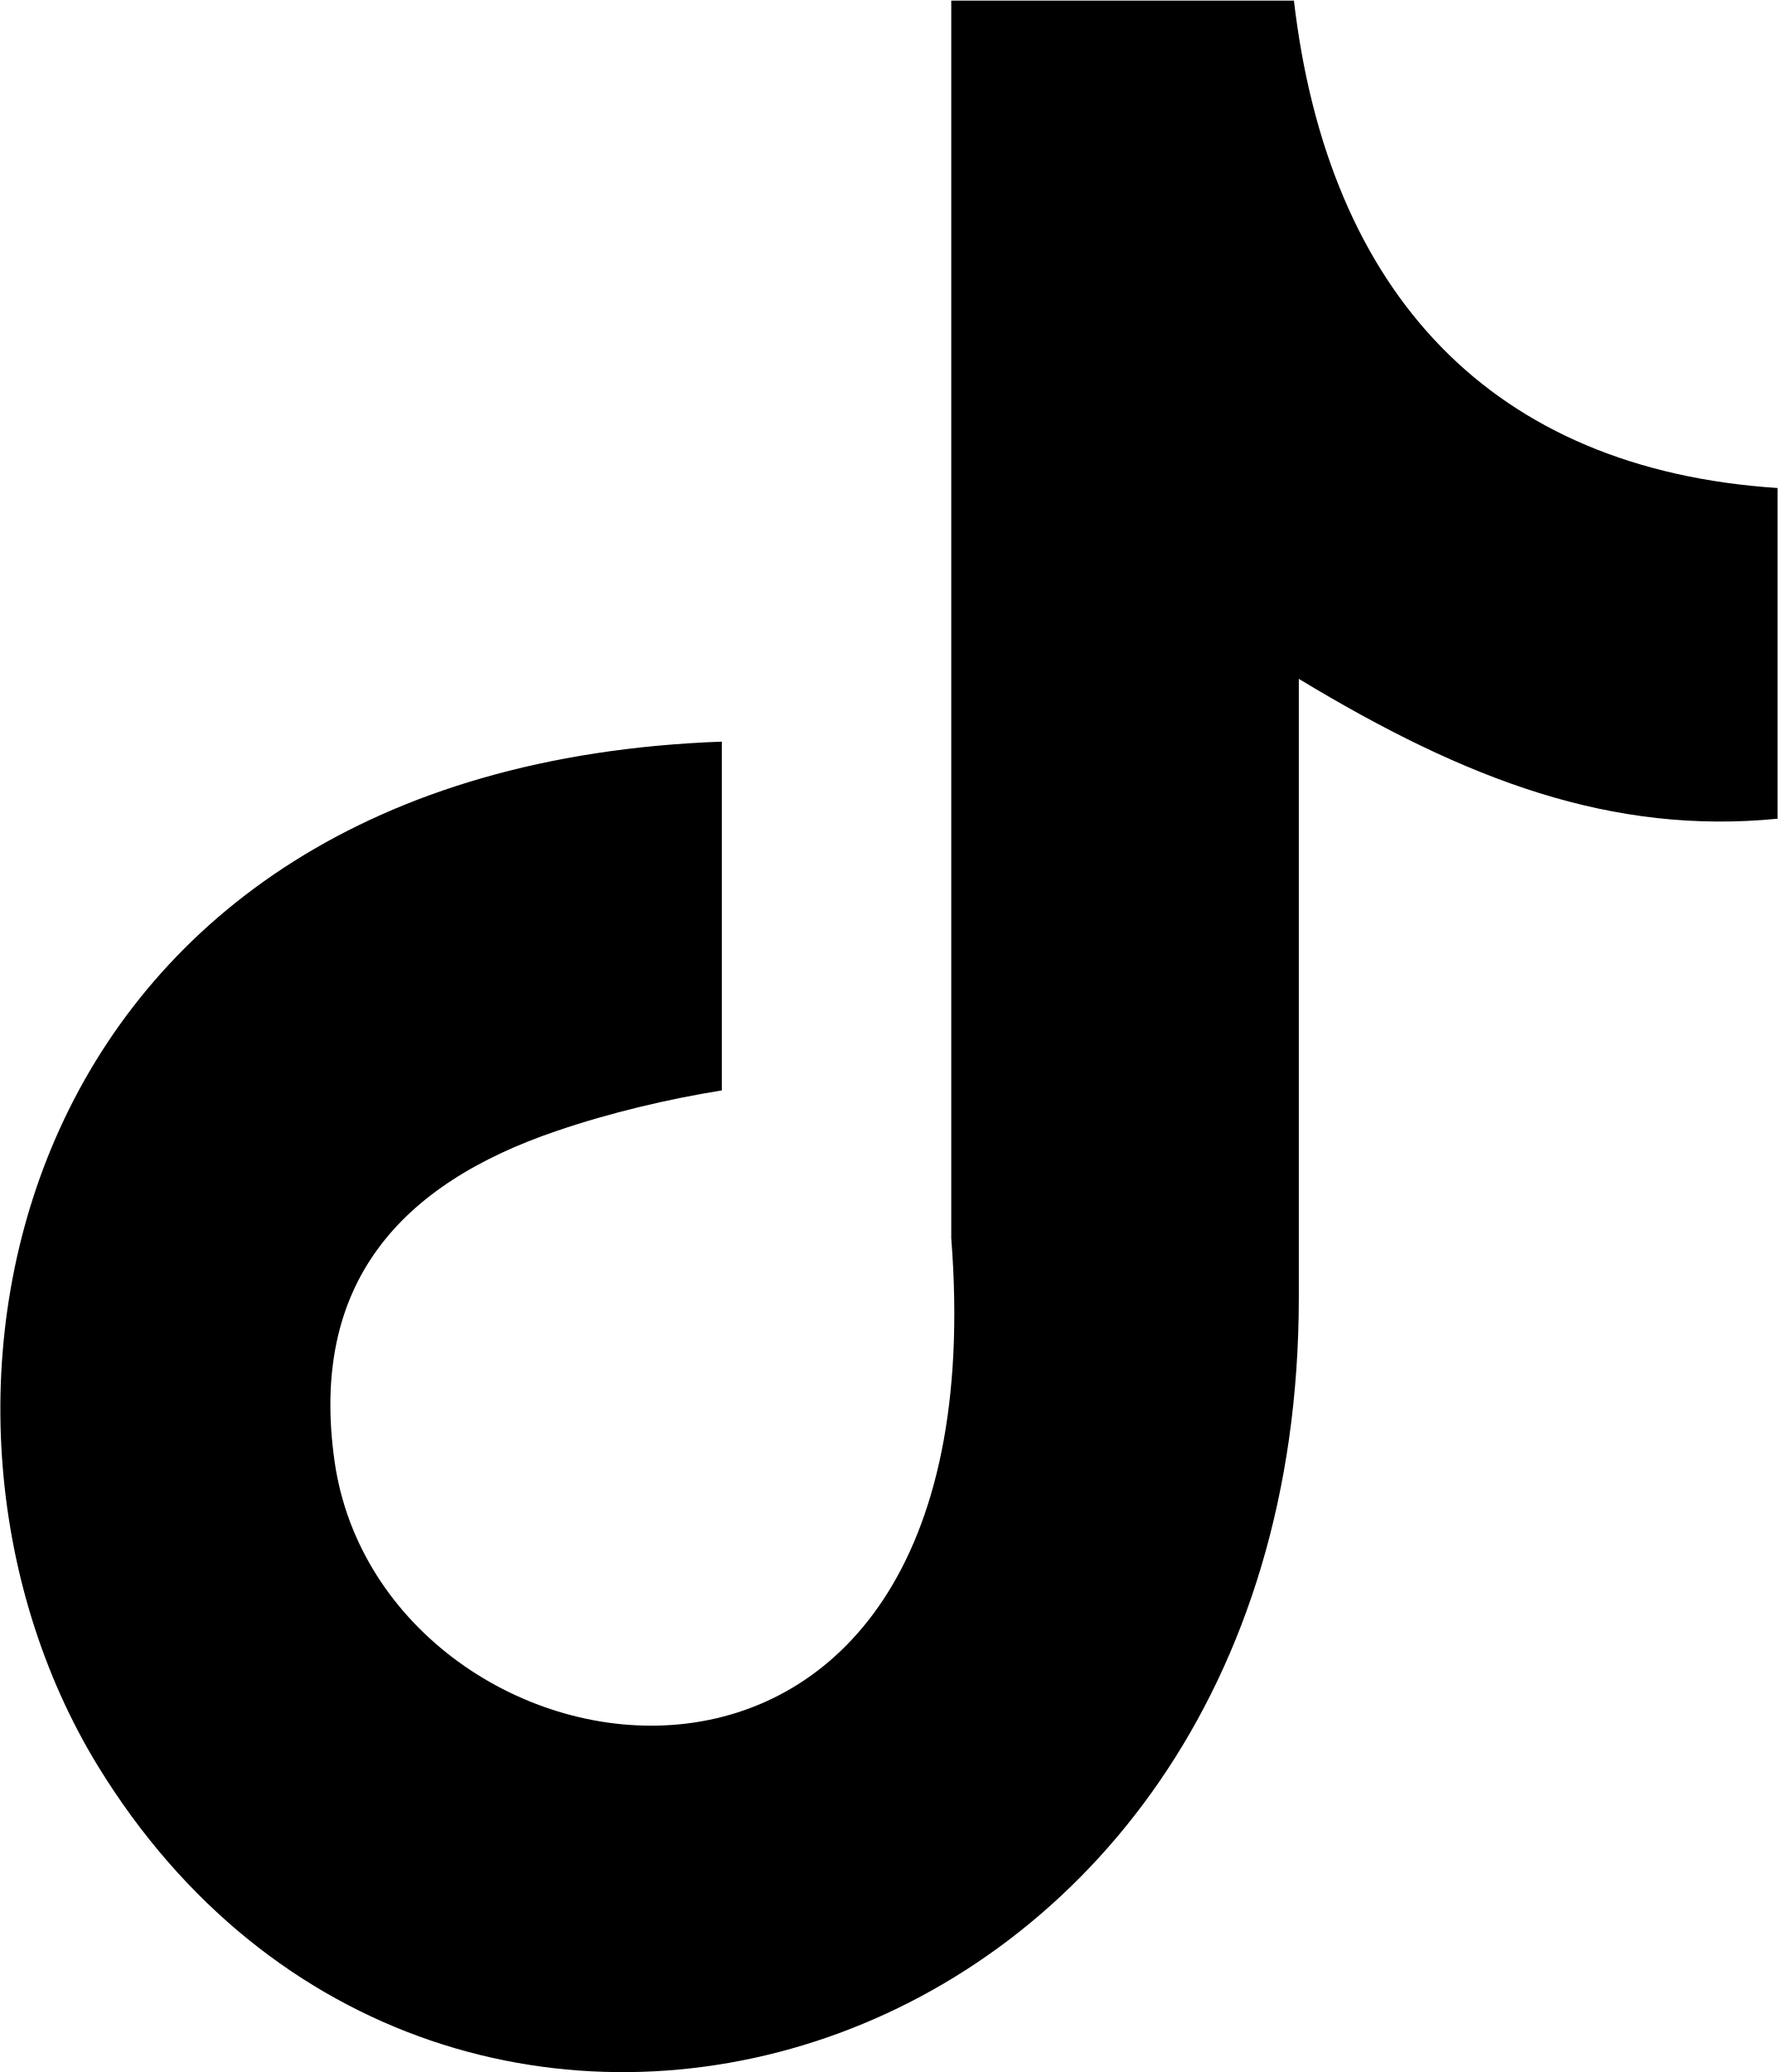
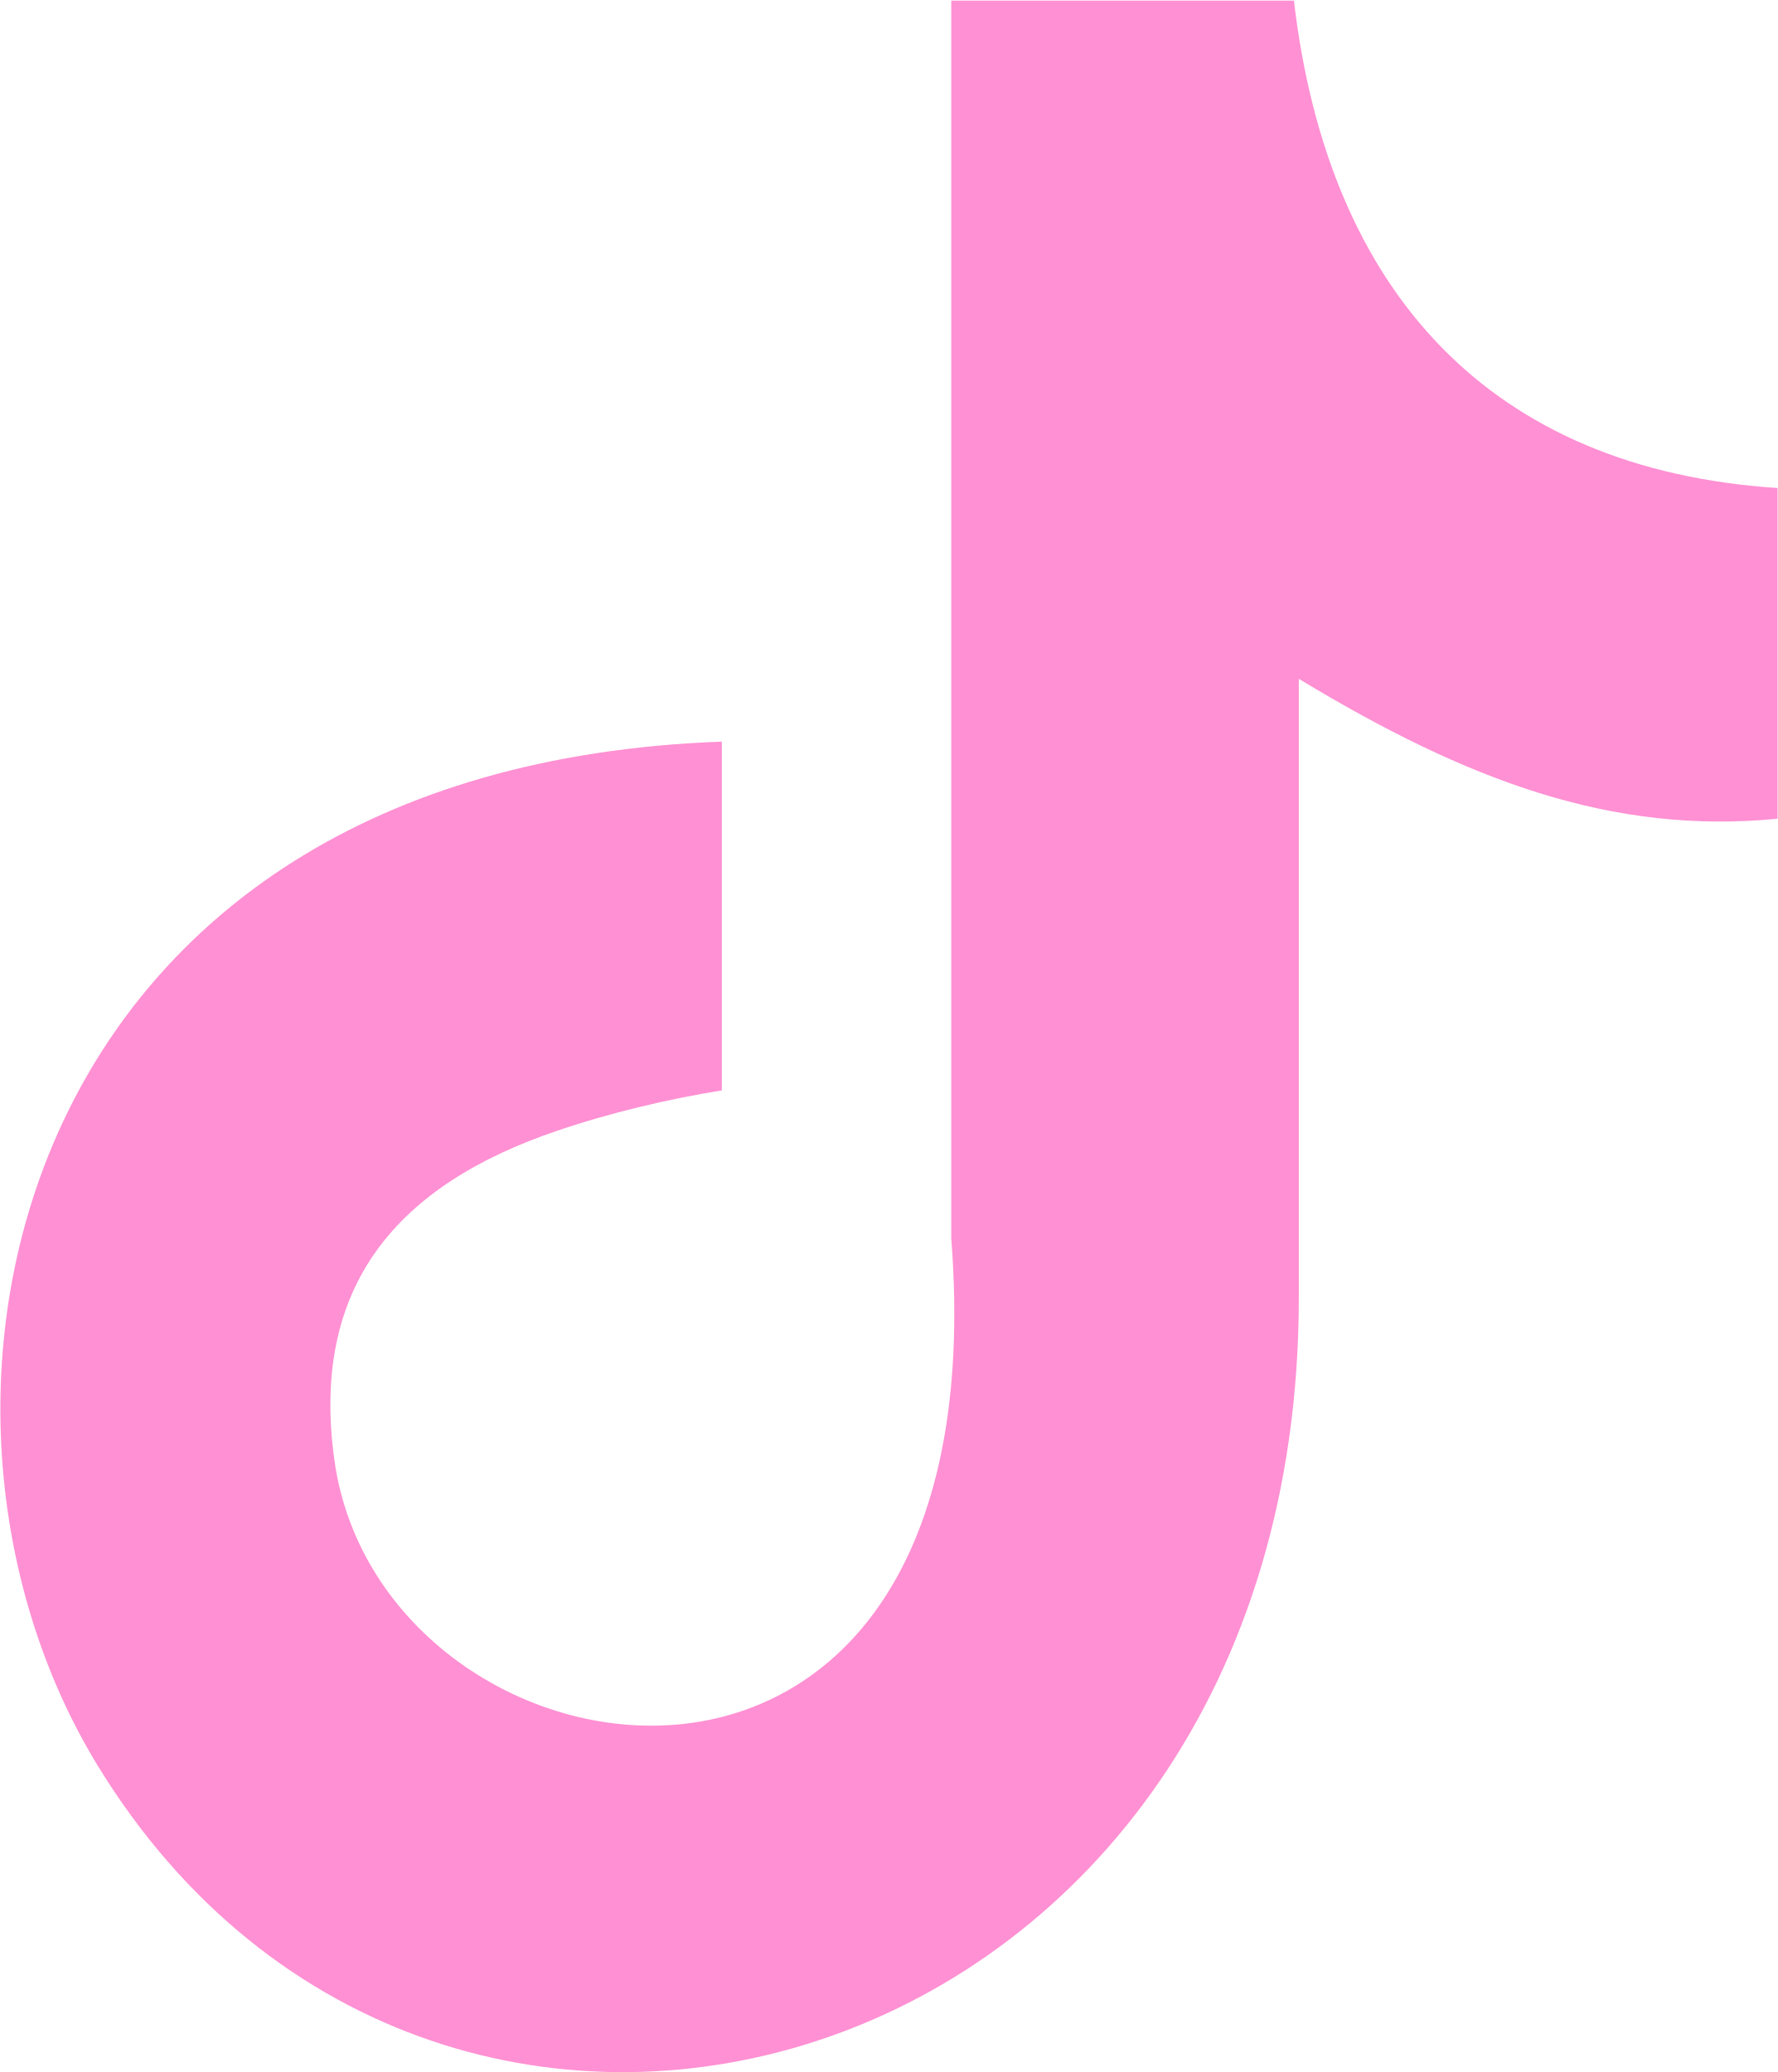
- <svg xmlns="http://www.w3.org/2000/svg" viewBox="0 0 2859 3333" shape-rendering="geometricPrecision" text-rendering="geometricPrecision" image-rendering="optimizeQuality" fill-rule="evenodd" clip-rule="evenodd">
-   <path d="M2081 0c55 473 319 755 778 785v532c-266 26-499-61-770-225v995c0 1264-1378 1659-1932 753-356-583-138-1606 1004-1647v561c-87 14-180 36-265 65-254 86-398 247-358 531 77 544 1075 705 992-358V1h551z" />
+ <svg xmlns="http://www.w3.org/2000/svg" width="100%" height="100%" viewBox="0 0 2859 3333" version="1.1" xml:space="preserve" style="fill-rule:evenodd;clip-rule:evenodd;stroke-linejoin:round;stroke-miterlimit:2;">
+   <path d="M2081,0C2136,473 2400,755 2859,785L2859,1317C2593,1343 2360,1256 2089,1092L2089,2087C2089,3351 711,3746 157,2840C-199,2257 19,1234 1161,1193L1161,1754C1074,1768 981,1790 896,1819C642,1905 498,2066 538,2350C615,2894 1613,3055 1530,1992L1530,1L2081,1L2081,0Z" style="fill:rgb(255,144,211);" />
</svg>
